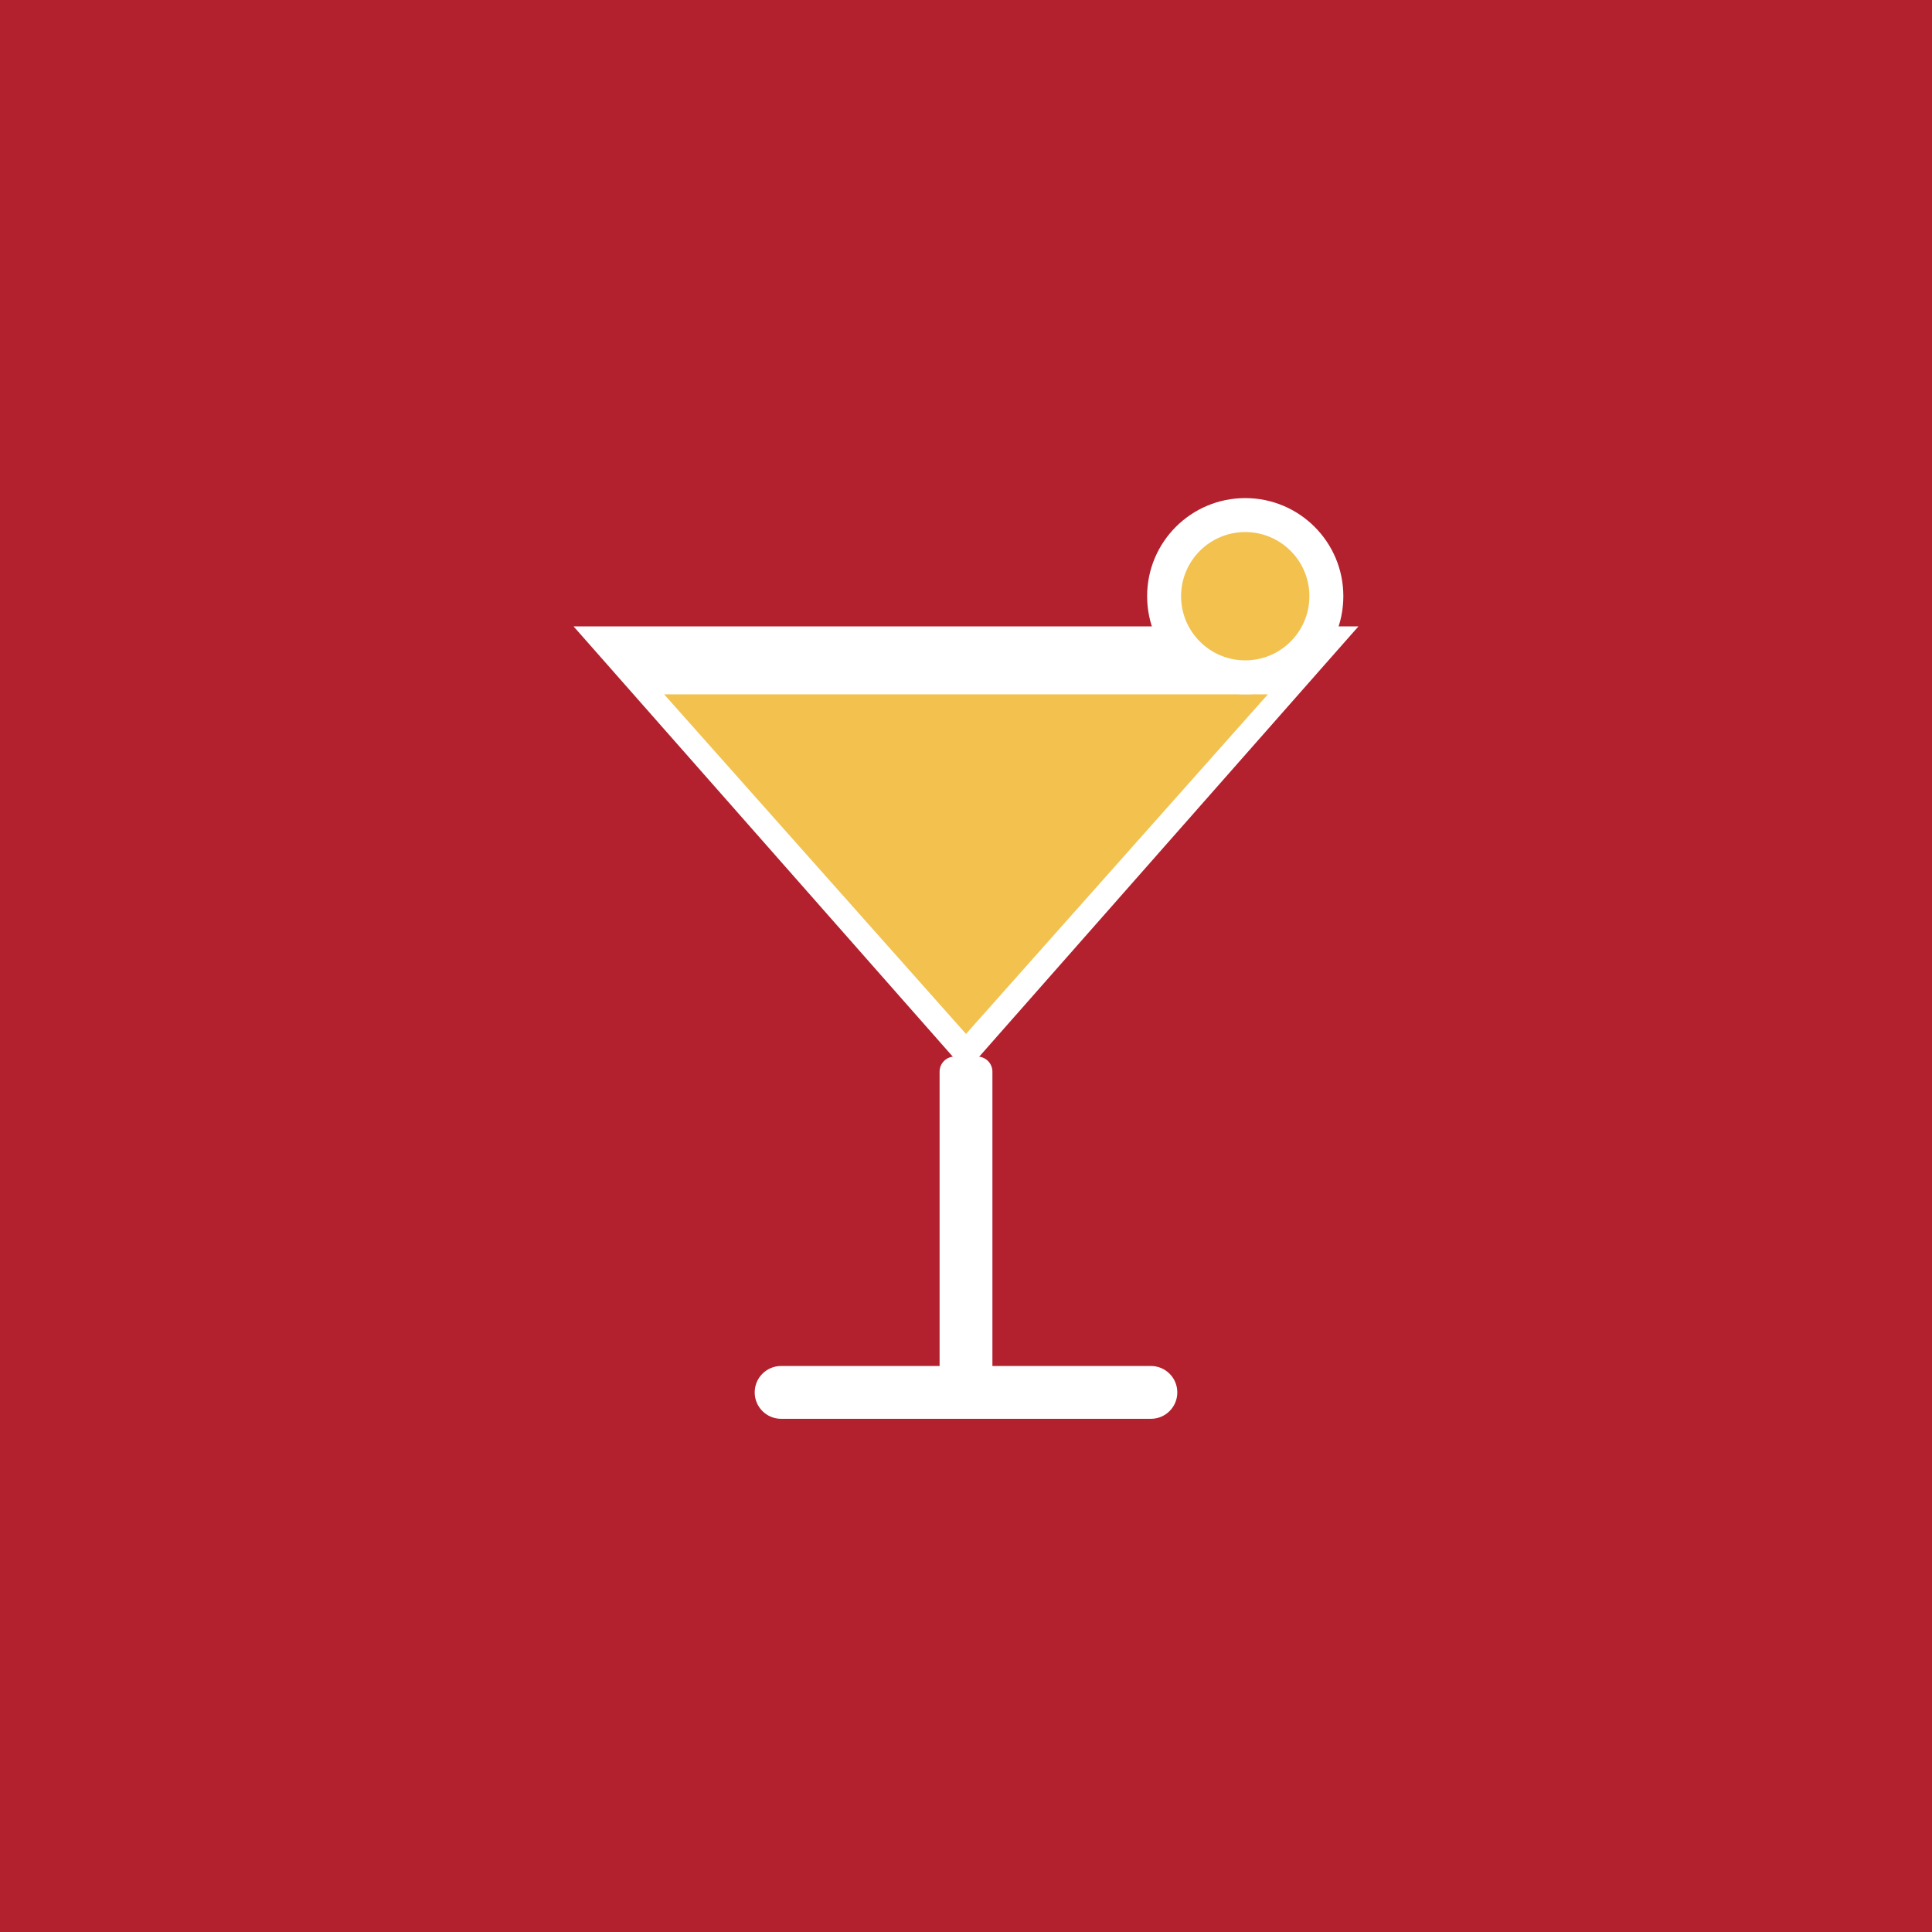
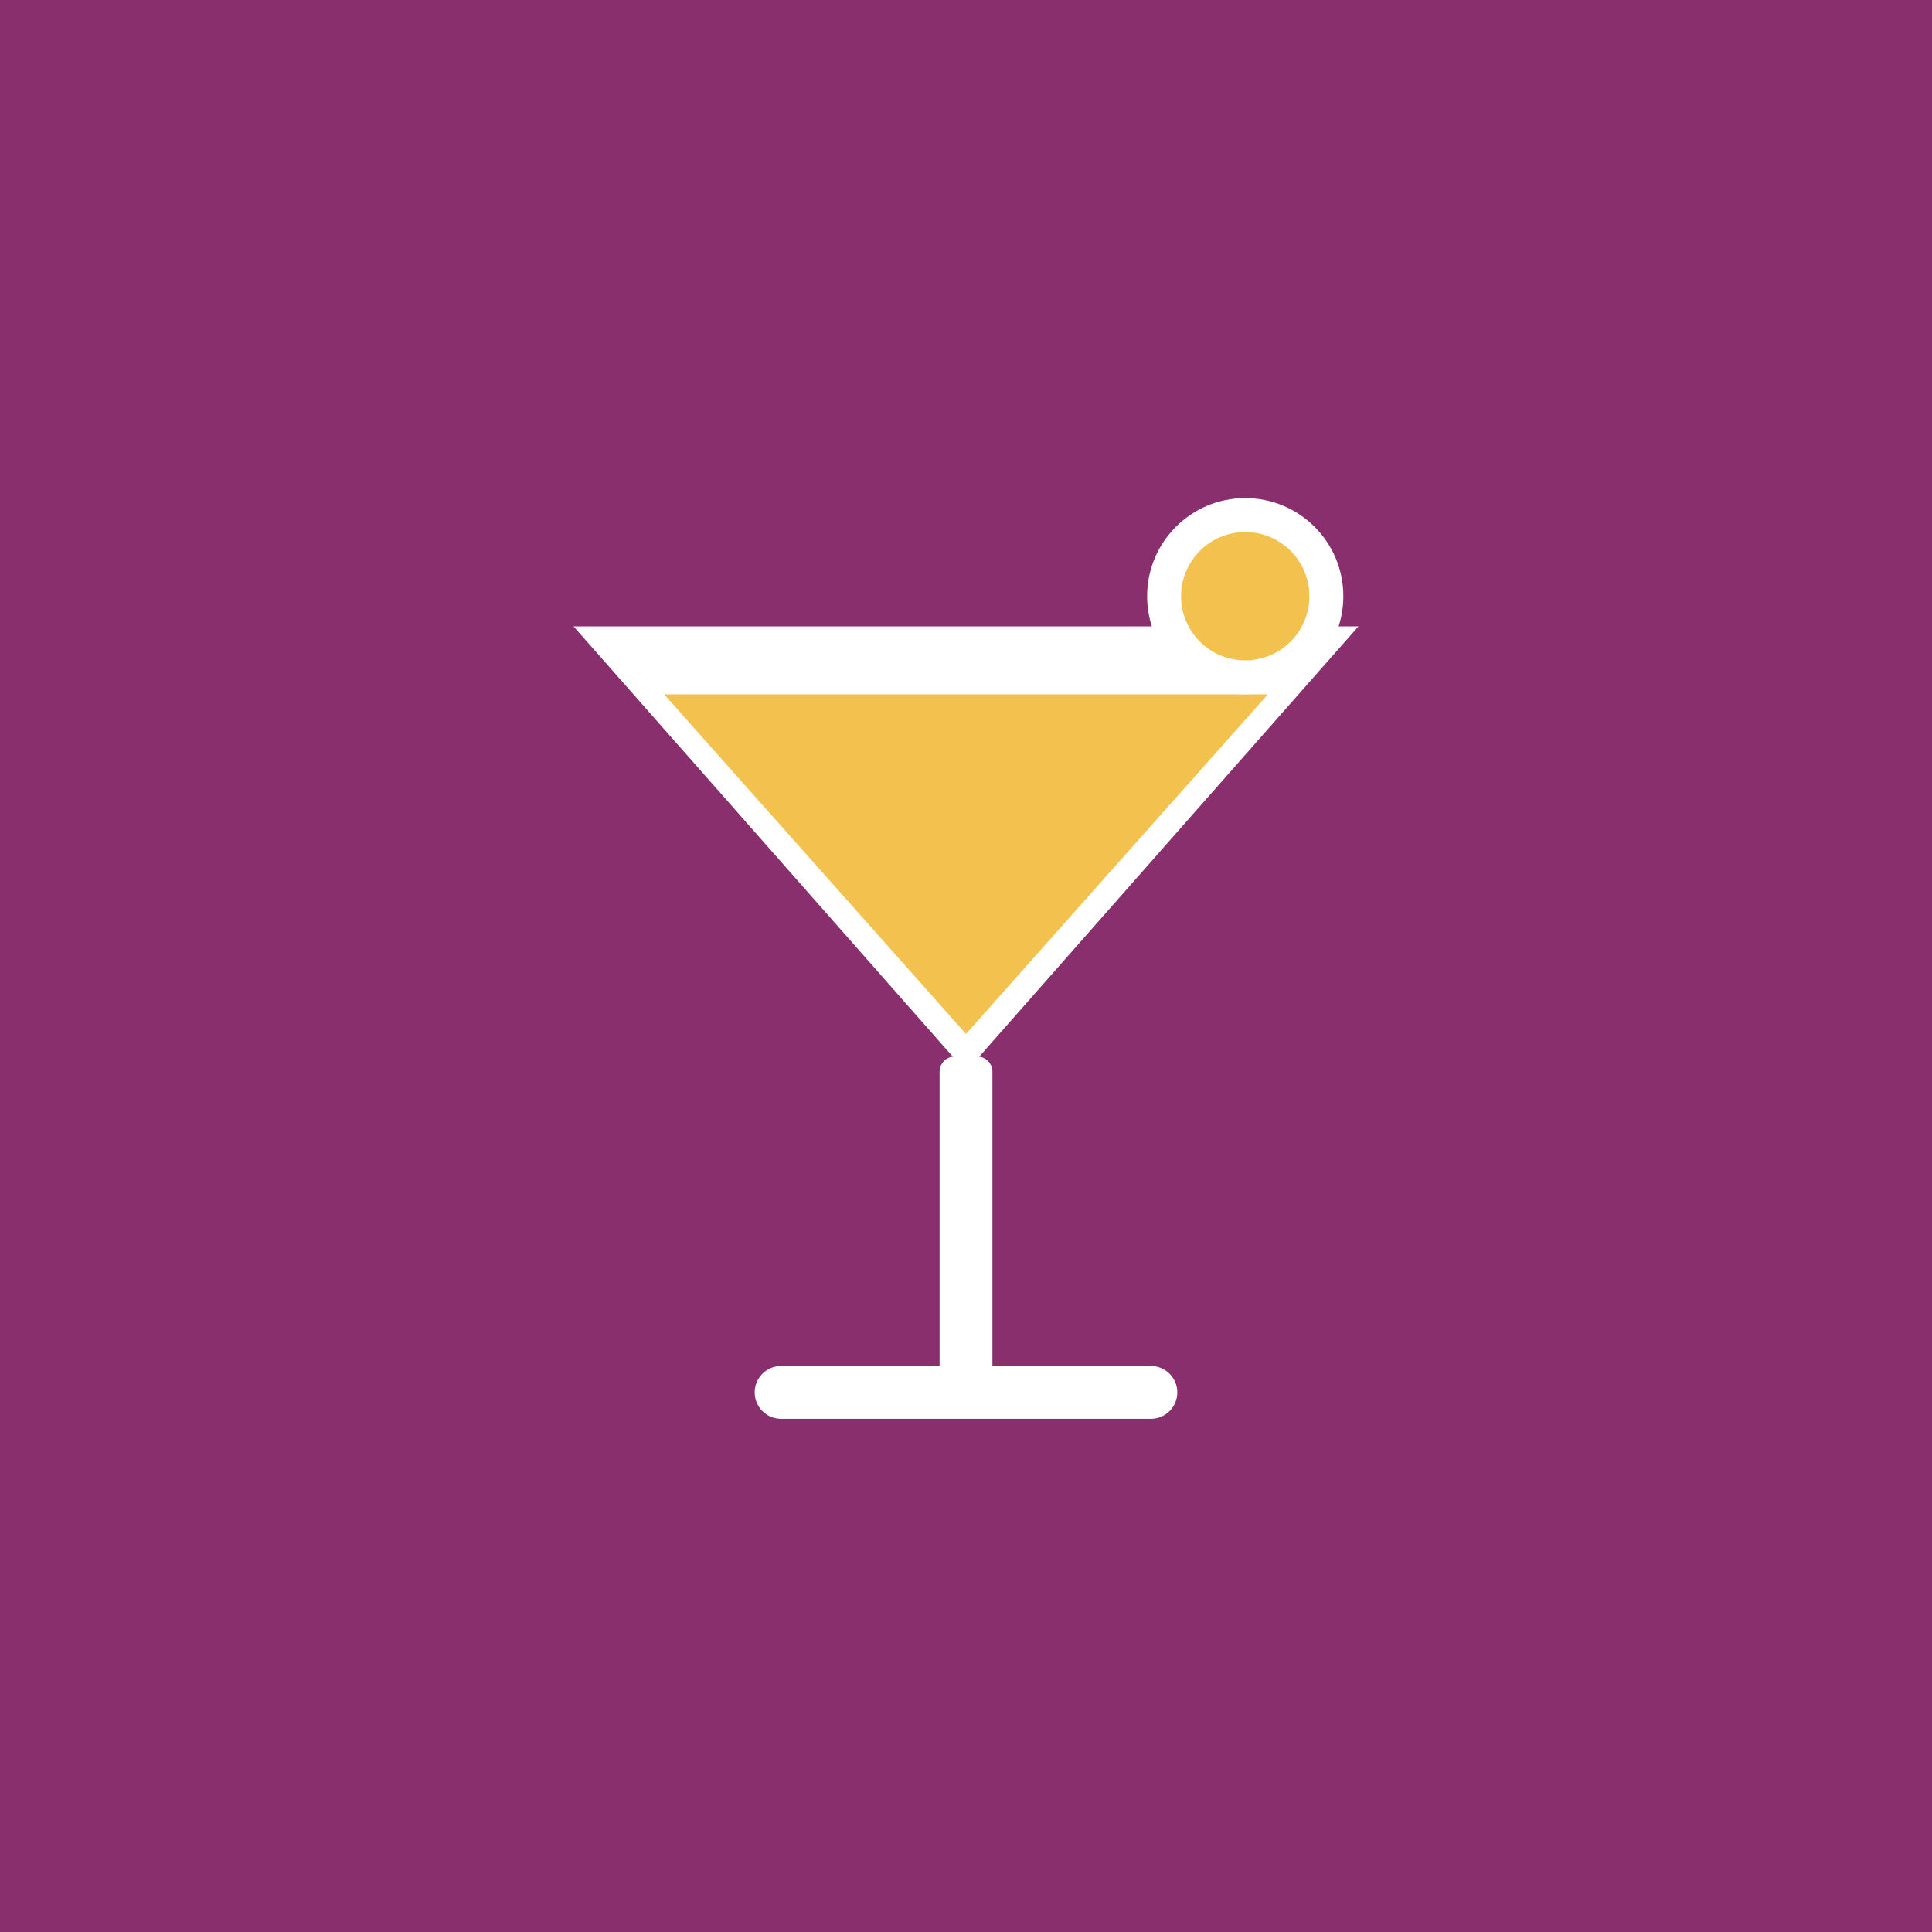
<svg xmlns="http://www.w3.org/2000/svg" viewBox="0 0 512 512">
-   <rect width="512" height="512" fill="#B3202E" />
+   <rect width="512" height="512" fill="#8A2F6E" />
  <g transform="translate(256 262)">
    <path d="M-104 -96 H104 L0 22 Z" fill="#FFFFFF" />
    <path d="M-80 -78 H80 L0 12 Z" fill="#F2C14E" />
    <rect x="-7" y="18" width="14" height="88" rx="4" fill="#FFFFFF" />
    <rect x="-56" y="100" width="112" height="14" rx="7" fill="#FFFFFF" />
    <circle cx="74" cy="-104" r="26" fill="#FFFFFF" />
    <circle cx="74" cy="-104" r="17" fill="#F2C14E" />
  </g>
</svg>
